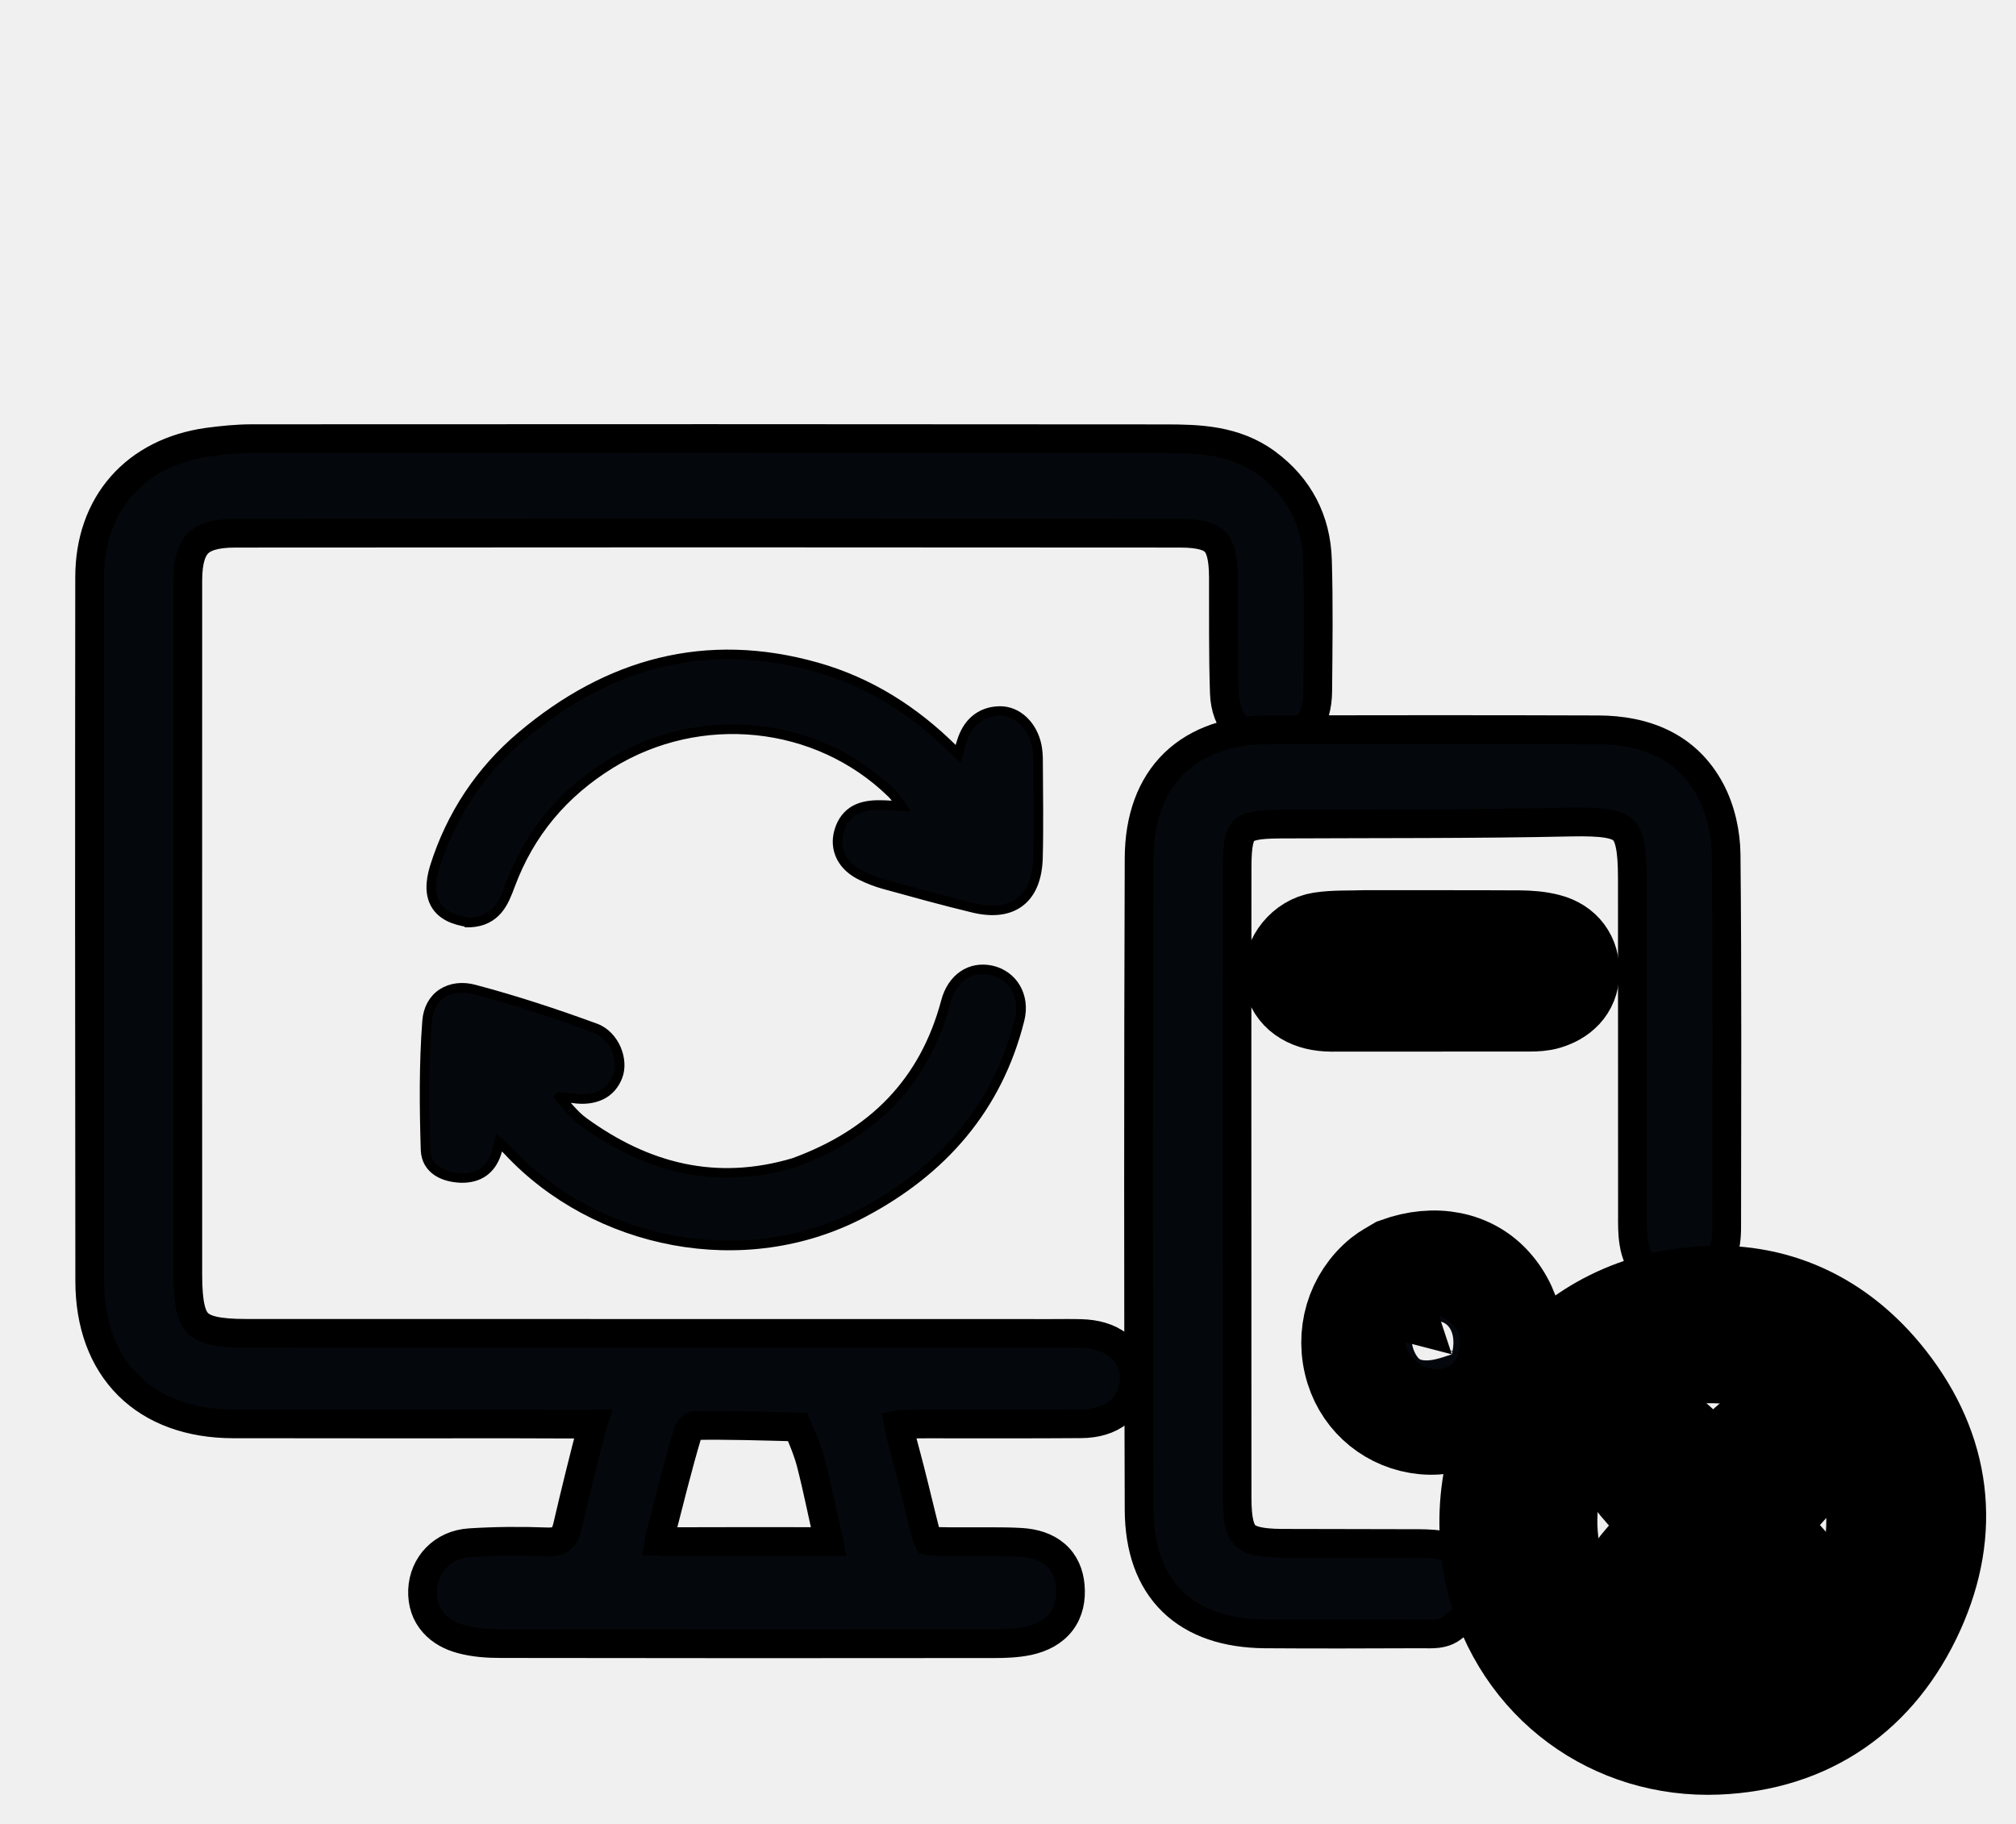
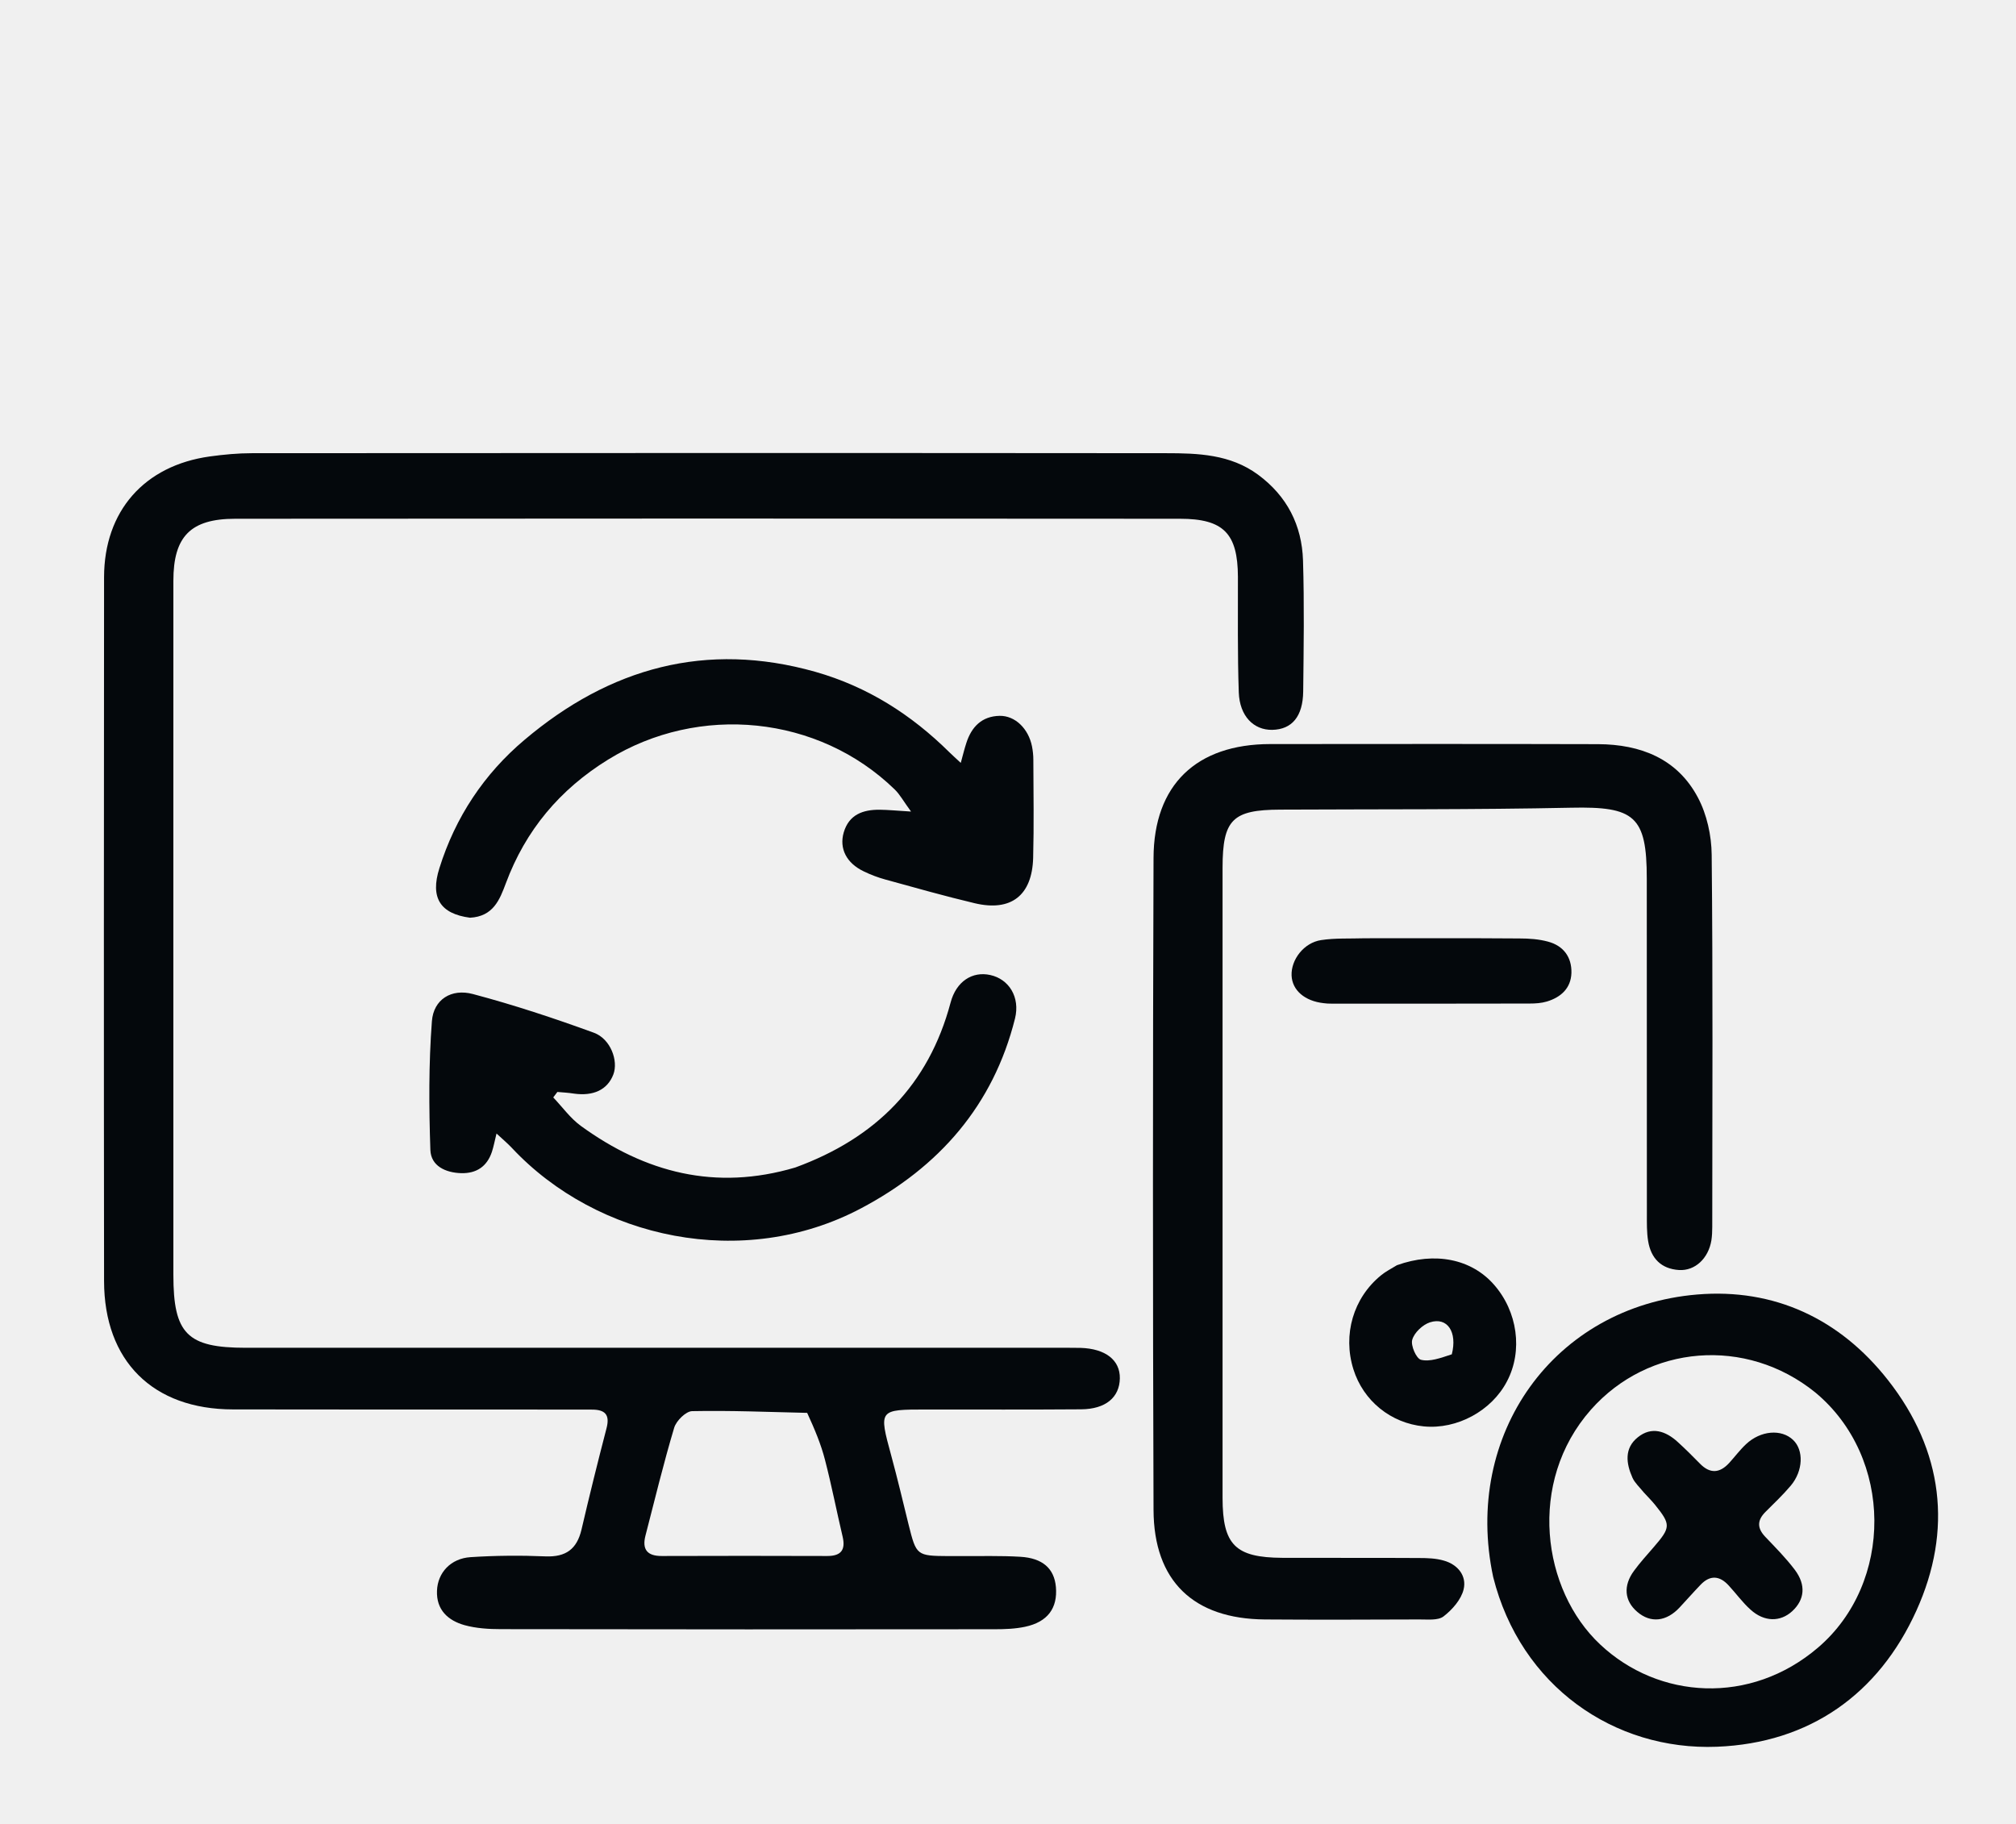
<svg xmlns="http://www.w3.org/2000/svg" width="21" height="19" viewBox="0 0 21 19" fill="none">
-   <g clip-path="url(#clip0_2506_4287)">
-     <path d="M12.146 4.571C12.476 4.572 12.861 4.578 13.194 4.824C13.534 5.075 13.71 5.421 13.723 5.832C13.737 6.291 13.73 6.75 13.726 7.204C13.724 7.354 13.69 7.492 13.605 7.595C13.517 7.702 13.392 7.75 13.255 7.753C13.118 7.755 12.991 7.703 12.898 7.604C12.808 7.505 12.759 7.37 12.754 7.219C12.74 6.814 12.746 6.406 12.744 6.009C12.743 5.792 12.706 5.693 12.656 5.643C12.607 5.593 12.51 5.554 12.292 5.554C9.011 5.551 5.731 5.551 2.45 5.554C2.232 5.554 2.121 5.599 2.061 5.66C2 5.722 1.956 5.834 1.956 6.05C1.955 8.46 1.956 10.871 1.956 13.281C1.956 13.59 1.996 13.719 2.061 13.784C2.125 13.849 2.253 13.89 2.561 13.89C5.359 13.89 8.157 13.89 10.955 13.891C11.053 13.891 11.158 13.889 11.261 13.892C11.41 13.896 11.547 13.932 11.65 14.013C11.759 14.097 11.816 14.22 11.815 14.36C11.812 14.499 11.759 14.623 11.652 14.71C11.549 14.793 11.412 14.83 11.263 14.831C10.726 14.835 10.19 14.833 9.655 14.833C9.525 14.833 9.44 14.834 9.382 14.84C9.374 14.841 9.368 14.842 9.362 14.843C9.363 14.848 9.363 14.855 9.364 14.862C9.373 14.92 9.395 15 9.429 15.124C9.494 15.365 9.552 15.61 9.611 15.849C9.632 15.931 9.644 15.983 9.657 16.019C9.664 16.036 9.669 16.044 9.671 16.048C9.675 16.049 9.685 16.052 9.705 16.054C9.744 16.058 9.798 16.059 9.885 16.06H10.322C10.428 16.06 10.532 16.061 10.635 16.067C10.773 16.075 10.897 16.113 10.992 16.194C11.09 16.278 11.137 16.394 11.148 16.52C11.16 16.656 11.135 16.787 11.054 16.894C10.973 17 10.851 17.063 10.711 17.093C10.591 17.118 10.469 17.122 10.36 17.122C8.646 17.124 6.932 17.124 5.218 17.121C5.087 17.121 4.941 17.113 4.801 17.074C4.696 17.045 4.593 16.993 4.517 16.906C4.437 16.816 4.397 16.7 4.402 16.565C4.413 16.3 4.611 16.089 4.893 16.071C5.158 16.054 5.425 16.052 5.69 16.062C5.776 16.066 5.818 16.049 5.842 16.032C5.865 16.015 5.892 15.981 5.911 15.9C5.993 15.547 6.08 15.195 6.172 14.844C6.173 14.84 6.173 14.837 6.174 14.834C6.171 14.834 6.167 14.834 6.163 14.834C5.902 14.836 5.638 14.833 5.379 14.833C4.395 14.833 3.41 14.834 2.426 14.832C1.979 14.831 1.602 14.695 1.337 14.432C1.072 14.168 0.935 13.792 0.935 13.344C0.932 10.9 0.931 8.456 0.934 6.013C0.934 5.637 1.049 5.31 1.267 5.062C1.484 4.815 1.794 4.658 2.165 4.606C2.314 4.586 2.469 4.57 2.625 4.57C5.798 4.568 8.972 4.568 12.146 4.571ZM7.203 14.868C7.192 14.878 7.183 14.89 7.176 14.9C7.17 14.908 7.168 14.913 7.167 14.915C7.057 15.282 6.967 15.655 6.869 16.033C6.867 16.042 6.866 16.049 6.865 16.056C6.873 16.056 6.882 16.06 6.894 16.06C7.469 16.058 8.044 16.058 8.619 16.059C8.624 16.059 8.629 16.058 8.633 16.058C8.632 16.053 8.632 16.047 8.631 16.041C8.565 15.763 8.517 15.508 8.448 15.242C8.417 15.121 8.368 15.002 8.308 14.865C7.943 14.856 7.585 14.843 7.227 14.85C7.221 14.853 7.212 14.859 7.203 14.868Z" fill="#04080C" stroke="black" stroke-width="0.3" />
-     <path d="M16.646 7.603C17.124 7.604 17.571 7.766 17.82 8.238C17.926 8.438 17.978 8.682 17.98 8.902C17.993 10.195 17.987 11.49 17.986 12.781C17.986 12.832 17.984 12.888 17.975 12.945C17.935 13.189 17.744 13.396 17.48 13.38C17.359 13.372 17.25 13.33 17.166 13.25C17.083 13.171 17.038 13.065 17.02 12.951C17.002 12.845 17.005 12.735 17.005 12.648C17.004 11.482 17.005 10.318 17.004 9.152C17.004 8.992 16.996 8.876 16.977 8.792C16.959 8.71 16.933 8.668 16.906 8.644C16.878 8.618 16.832 8.594 16.743 8.579C16.653 8.564 16.533 8.56 16.37 8.563C15.358 8.585 14.344 8.579 13.335 8.584C13.214 8.585 13.128 8.59 13.065 8.604C13.003 8.618 12.972 8.637 12.955 8.654C12.938 8.672 12.92 8.702 12.906 8.764C12.892 8.828 12.886 8.915 12.886 9.037C12.885 9.727 12.885 10.416 12.885 11.126C12.885 12.632 12.885 14.118 12.886 15.604C12.886 15.847 12.921 15.946 12.969 15.993C13.016 16.041 13.114 16.076 13.356 16.077C13.822 16.079 14.314 16.078 14.782 16.08C14.869 16.081 14.977 16.083 15.081 16.112C15.181 16.141 15.272 16.198 15.333 16.282C15.395 16.369 15.419 16.479 15.392 16.593C15.354 16.748 15.229 16.88 15.127 16.958C15.059 17.01 14.977 17.018 14.927 17.02C14.899 17.022 14.87 17.021 14.847 17.02C14.821 17.02 14.801 17.02 14.782 17.02C14.247 17.022 13.71 17.024 13.174 17.02C12.778 17.016 12.447 16.91 12.214 16.683C11.98 16.455 11.868 16.128 11.866 15.729C11.858 13.466 11.858 11.202 11.866 8.938C11.868 8.527 11.989 8.188 12.232 7.951C12.476 7.715 12.82 7.602 13.23 7.602C14.369 7.6 15.508 7.599 16.646 7.603Z" fill="#04080C" stroke="black" stroke-width="0.3" />
-     <path d="M17.679 13.485C18.482 13.418 19.165 13.737 19.666 14.375C20.243 15.109 20.343 15.941 19.964 16.777C19.57 17.649 18.849 18.157 17.885 18.195C16.814 18.237 15.839 17.564 15.555 16.429C15.237 14.944 16.187 13.61 17.679 13.485ZM18.909 14.506C18.186 13.921 17.17 14.009 16.572 14.685C15.906 15.44 16.064 16.564 16.669 17.132C17.277 17.702 18.233 17.765 18.938 17.163C19.723 16.491 19.725 15.184 18.909 14.506Z" fill="#04080C" />
-     <path d="M17.679 13.485C18.482 13.418 19.165 13.737 19.666 14.375C20.243 15.109 20.343 15.941 19.964 16.777C19.57 17.649 18.849 18.157 17.885 18.195C16.814 18.237 15.839 17.564 15.555 16.429C15.237 14.944 16.187 13.61 17.679 13.485ZM18.909 14.506C18.186 13.921 17.17 14.009 16.572 14.685C15.906 15.44 16.064 16.564 16.669 17.132C17.277 17.702 18.233 17.765 18.938 17.163C19.723 16.491 19.725 15.184 18.909 14.506Z" stroke="black" />
-     <path d="M5.433 7.668C6.329 6.911 7.351 6.623 8.509 6.951C9.059 7.107 9.524 7.404 9.926 7.802C9.943 7.818 9.96 7.834 9.98 7.854C9.993 7.807 10.005 7.765 10.018 7.725C10.046 7.634 10.091 7.556 10.157 7.499C10.224 7.442 10.309 7.409 10.411 7.407C10.604 7.403 10.758 7.564 10.799 7.766C10.809 7.815 10.813 7.866 10.813 7.915C10.814 8.255 10.821 8.597 10.812 8.938C10.806 9.143 10.746 9.301 10.626 9.394C10.506 9.487 10.339 9.505 10.142 9.458C9.828 9.383 9.517 9.296 9.208 9.211C9.128 9.189 9.049 9.158 8.975 9.122C8.877 9.075 8.804 9.009 8.763 8.928C8.721 8.846 8.713 8.752 8.741 8.657C8.772 8.552 8.83 8.481 8.907 8.438C8.983 8.397 9.073 8.385 9.164 8.386C9.231 8.386 9.299 8.392 9.391 8.398C9.377 8.379 9.365 8.361 9.354 8.345C9.328 8.308 9.308 8.282 9.285 8.26C8.508 7.504 7.291 7.382 6.36 7.956C5.867 8.261 5.517 8.677 5.315 9.22C5.284 9.303 5.249 9.398 5.188 9.472C5.124 9.549 5.033 9.603 4.898 9.61H4.89V9.609C4.727 9.588 4.605 9.532 4.541 9.428C4.477 9.324 4.48 9.188 4.529 9.029C4.699 8.49 5.004 8.03 5.433 7.668Z" fill="#04080C" stroke="black" stroke-width="0.1" />
-     <path d="M10.327 10.108C10.55 10.158 10.683 10.374 10.621 10.622C10.39 11.545 9.813 12.197 8.991 12.632C7.745 13.291 6.198 12.956 5.297 11.993C5.268 11.962 5.237 11.935 5.199 11.901C5.189 11.942 5.182 11.98 5.171 12.015C5.143 12.099 5.097 12.166 5.033 12.21C4.969 12.254 4.89 12.273 4.802 12.271C4.715 12.268 4.626 12.248 4.556 12.202C4.485 12.155 4.437 12.082 4.433 11.98C4.419 11.533 4.415 11.082 4.449 10.635C4.459 10.508 4.516 10.407 4.607 10.348C4.698 10.289 4.816 10.274 4.939 10.307C5.367 10.42 5.788 10.559 6.203 10.711C6.306 10.749 6.379 10.835 6.419 10.927C6.458 11.018 6.468 11.125 6.435 11.211C6.401 11.301 6.341 11.369 6.259 11.408C6.177 11.447 6.079 11.457 5.969 11.441C5.923 11.435 5.878 11.431 5.829 11.427L5.827 11.429C5.865 11.471 5.903 11.515 5.938 11.555C5.984 11.605 6.029 11.652 6.08 11.688C6.74 12.167 7.456 12.354 8.269 12.113C9.092 11.813 9.63 11.272 9.853 10.432C9.885 10.312 9.948 10.219 10.032 10.161C10.117 10.103 10.22 10.085 10.327 10.108Z" fill="#04080C" stroke="black" stroke-width="0.1" />
-     <path d="M14.552 13.181C14.948 13.037 15.326 13.115 15.56 13.38C15.809 13.66 15.864 14.072 15.698 14.39C15.537 14.697 15.178 14.892 14.833 14.859C14.488 14.826 14.201 14.594 14.098 14.264C13.985 13.903 14.098 13.521 14.387 13.285C14.433 13.248 14.487 13.22 14.552 13.181ZM14.896 13.775C14.819 13.8 14.733 13.882 14.711 13.956C14.694 14.016 14.754 14.153 14.802 14.165C14.895 14.188 15.005 14.147 15.123 14.108C15.183 13.877 15.078 13.716 14.896 13.775Z" fill="#04080C" />
-     <path d="M14.552 13.181C14.948 13.037 15.326 13.115 15.56 13.38C15.809 13.66 15.864 14.072 15.698 14.39C15.537 14.697 15.178 14.892 14.833 14.859C14.488 14.826 14.201 14.594 14.098 14.264C13.985 13.903 14.098 13.521 14.387 13.285C14.433 13.248 14.487 13.22 14.552 13.181ZM14.896 13.775C14.819 13.8 14.733 13.882 14.711 13.956C14.694 14.016 14.754 14.153 14.802 14.165C14.895 14.188 15.005 14.147 15.123 14.108C15.183 13.877 15.078 13.716 14.896 13.775Z" stroke="black" />
-     <path d="M15.828 9.775C15.927 9.776 16.03 9.783 16.125 9.809C16.286 9.852 16.374 9.97 16.369 10.136C16.364 10.295 16.259 10.389 16.113 10.434C16.057 10.451 15.994 10.454 15.935 10.454C15.245 10.455 14.556 10.455 13.867 10.455C13.841 10.455 13.814 10.453 13.787 10.45C13.591 10.428 13.461 10.315 13.454 10.162C13.447 9.997 13.583 9.82 13.762 9.793C13.906 9.771 14.055 9.779 14.222 9.773C14.77 9.774 15.3 9.772 15.828 9.775Z" fill="#04080C" />
-     <path d="M15.828 9.775C15.927 9.776 16.03 9.783 16.125 9.809C16.286 9.852 16.374 9.97 16.369 10.136C16.364 10.295 16.259 10.389 16.113 10.434C16.057 10.451 15.994 10.454 15.935 10.454C15.245 10.455 14.556 10.455 13.867 10.455C13.841 10.455 13.814 10.453 13.787 10.45C13.591 10.428 13.461 10.315 13.454 10.162C13.447 9.997 13.583 9.82 13.762 9.793C13.906 9.771 14.055 9.779 14.222 9.773C14.77 9.774 15.3 9.772 15.828 9.775Z" stroke="black" />
-     <path d="M17.061 14.973C17.204 14.857 17.351 14.905 17.477 15.021C17.555 15.092 17.631 15.169 17.705 15.245C17.812 15.355 17.914 15.348 18.014 15.238C18.072 15.174 18.125 15.103 18.188 15.044C18.339 14.901 18.557 14.884 18.679 15C18.791 15.106 18.784 15.322 18.654 15.476C18.573 15.572 18.481 15.661 18.391 15.75C18.302 15.838 18.303 15.92 18.389 16.01C18.495 16.121 18.604 16.231 18.696 16.354C18.815 16.511 18.798 16.665 18.669 16.783C18.545 16.897 18.377 16.897 18.234 16.769C18.151 16.693 18.084 16.599 18.007 16.516C17.913 16.413 17.813 16.406 17.714 16.509C17.64 16.586 17.57 16.666 17.497 16.744C17.359 16.893 17.194 16.91 17.055 16.791C16.921 16.676 16.905 16.519 17.02 16.363C17.084 16.277 17.157 16.198 17.227 16.117C17.405 15.912 17.406 15.882 17.24 15.677C17.207 15.635 17.169 15.597 17.123 15.547C17.076 15.489 17.029 15.447 17.005 15.394C16.938 15.244 16.919 15.087 17.061 14.973Z" fill="#04080C" />
-     <path d="M17.061 14.973C17.204 14.857 17.351 14.905 17.477 15.021C17.555 15.092 17.631 15.169 17.705 15.245C17.812 15.355 17.914 15.348 18.014 15.238C18.072 15.174 18.125 15.103 18.188 15.044C18.339 14.901 18.557 14.884 18.679 15C18.791 15.106 18.784 15.322 18.654 15.476C18.573 15.572 18.481 15.661 18.391 15.75C18.302 15.838 18.303 15.92 18.389 16.01C18.495 16.121 18.604 16.231 18.696 16.354C18.815 16.511 18.798 16.665 18.669 16.783C18.545 16.897 18.377 16.897 18.234 16.769C18.151 16.693 18.084 16.599 18.007 16.516C17.913 16.413 17.813 16.406 17.714 16.509C17.64 16.586 17.57 16.666 17.497 16.744C17.359 16.893 17.194 16.91 17.055 16.791C16.921 16.676 16.905 16.519 17.02 16.363C17.084 16.277 17.157 16.198 17.227 16.117C17.405 15.912 17.406 15.882 17.24 15.677C17.207 15.635 17.169 15.597 17.123 15.547C17.076 15.489 17.029 15.447 17.005 15.394C16.938 15.244 16.919 15.087 17.061 14.973Z" stroke="black" />
+   <g clip-path="url(#clip0_2737_8653)">
+     <path d="M10.004 16.21C10.224 16.211 10.425 16.205 10.626 16.217C10.861 16.23 10.982 16.34 10.999 16.532C11.018 16.752 10.913 16.896 10.679 16.946C10.576 16.968 10.467 16.972 10.36 16.972C8.646 16.974 6.932 16.974 5.218 16.971C5.092 16.971 4.962 16.963 4.841 16.93C4.668 16.882 4.544 16.771 4.552 16.571C4.559 16.382 4.696 16.234 4.902 16.221C5.162 16.204 5.424 16.202 5.684 16.213C5.895 16.221 6.009 16.137 6.057 15.935C6.139 15.583 6.226 15.232 6.317 14.882C6.356 14.737 6.304 14.683 6.162 14.684C5.901 14.685 5.64 14.683 5.379 14.683C4.395 14.683 3.411 14.684 2.426 14.682C1.593 14.681 1.085 14.179 1.084 13.344C1.081 10.9 1.082 8.456 1.084 6.013C1.085 5.324 1.503 4.85 2.185 4.755C2.331 4.735 2.478 4.721 2.625 4.721C5.798 4.719 8.972 4.718 12.145 4.721C12.48 4.721 12.816 4.732 13.105 4.945C13.407 5.168 13.561 5.471 13.573 5.837C13.587 6.292 13.58 6.747 13.575 7.202C13.572 7.465 13.457 7.599 13.252 7.603C13.059 7.606 12.913 7.46 12.904 7.213C12.89 6.812 12.896 6.41 12.895 6.008C12.893 5.559 12.747 5.404 12.292 5.404C9.011 5.401 5.731 5.401 2.45 5.404C1.984 5.404 1.806 5.59 1.806 6.05C1.805 8.46 1.806 10.871 1.806 13.281C1.806 13.894 1.949 14.04 2.56 14.04C5.358 14.04 8.157 14.04 10.955 14.04C11.056 14.04 11.156 14.039 11.256 14.041C11.515 14.049 11.668 14.168 11.665 14.358C11.662 14.557 11.517 14.679 11.262 14.681C10.726 14.685 10.191 14.683 9.655 14.683C9.151 14.683 9.153 14.682 9.284 15.164C9.349 15.403 9.406 15.644 9.465 15.884C9.545 16.204 9.548 16.208 9.883 16.21C9.917 16.21 9.95 16.21 10.004 16.21ZM8.408 14.718C8.008 14.709 7.609 14.692 7.21 14.7C7.145 14.701 7.045 14.8 7.023 14.872C6.912 15.243 6.821 15.62 6.724 15.995C6.686 16.141 6.742 16.21 6.894 16.209C7.469 16.207 8.044 16.207 8.618 16.209C8.762 16.209 8.81 16.145 8.777 16.006C8.714 15.739 8.662 15.47 8.593 15.205C8.552 15.046 8.488 14.892 8.408 14.718Z" fill="#04080C" />
+     <path d="M12.735 11.126C12.735 12.632 12.735 14.119 12.735 15.605C12.736 16.093 12.867 16.225 13.356 16.228C13.831 16.23 14.306 16.227 14.782 16.23C14.868 16.23 14.958 16.233 15.04 16.257C15.186 16.298 15.28 16.416 15.246 16.557C15.22 16.664 15.127 16.769 15.036 16.839C14.977 16.883 14.868 16.869 14.782 16.87C14.246 16.872 13.711 16.874 13.175 16.87C12.433 16.864 12.019 16.471 12.016 15.729C12.008 13.466 12.008 11.203 12.016 8.939C12.018 8.174 12.464 7.752 13.231 7.751C14.369 7.75 15.507 7.749 16.646 7.752C17.089 7.754 17.472 7.902 17.687 8.309C17.78 8.484 17.828 8.704 17.83 8.904C17.843 10.196 17.837 11.489 17.836 12.781C17.836 12.828 17.834 12.875 17.827 12.921C17.796 13.109 17.657 13.24 17.49 13.23C17.303 13.218 17.197 13.107 17.168 12.928C17.153 12.836 17.155 12.741 17.155 12.647C17.154 11.482 17.155 10.317 17.154 9.152C17.154 8.5 17.025 8.4 16.367 8.414C15.357 8.435 14.346 8.429 13.335 8.434C12.839 8.436 12.736 8.537 12.735 9.037C12.735 9.726 12.735 10.416 12.735 11.126Z" fill="#04080C" />
+     <path d="M15.554 16.428C15.237 14.943 16.187 13.61 17.679 13.485C18.482 13.418 19.165 13.738 19.666 14.376C20.243 15.11 20.342 15.94 19.963 16.777C19.569 17.649 18.849 18.158 17.885 18.196C16.814 18.238 15.839 17.564 15.554 16.428ZM18.909 14.505C18.186 13.921 17.171 14.008 16.572 14.685C15.906 15.44 16.063 16.564 16.669 17.131C17.276 17.702 18.233 17.766 18.938 17.163C19.724 16.491 19.726 15.183 18.909 14.505Z" fill="#04080C" />
+     <path d="M4.896 9.56C4.584 9.519 4.48 9.35 4.577 9.044C4.743 8.513 5.043 8.061 5.465 7.706C6.35 6.958 7.355 6.676 8.495 6.999C9.036 7.153 9.493 7.444 9.89 7.837C9.922 7.868 9.955 7.898 10.008 7.947C10.031 7.863 10.046 7.801 10.066 7.74C10.12 7.571 10.228 7.461 10.412 7.457C10.574 7.454 10.713 7.59 10.75 7.775C10.759 7.821 10.764 7.868 10.764 7.915C10.765 8.256 10.771 8.597 10.762 8.937C10.751 9.329 10.531 9.499 10.153 9.409C9.841 9.335 9.531 9.247 9.222 9.162C9.145 9.141 9.069 9.112 8.997 9.077C8.817 8.991 8.74 8.839 8.789 8.671C8.844 8.485 8.989 8.434 9.163 8.435C9.252 8.436 9.34 8.445 9.49 8.454C9.409 8.343 9.373 8.275 9.32 8.224C8.526 7.452 7.283 7.327 6.334 7.913C5.831 8.224 5.475 8.648 5.269 9.202C5.205 9.373 5.138 9.547 4.896 9.56Z" fill="#04080C" />
+     <path d="M8.284 12.162C9.122 11.856 9.673 11.303 9.902 10.444C9.96 10.224 10.128 10.115 10.316 10.157C10.51 10.2 10.628 10.387 10.573 10.61C10.346 11.517 9.78 12.159 8.968 12.588C7.743 13.236 6.221 12.907 5.333 11.959C5.289 11.912 5.239 11.87 5.172 11.808C5.152 11.888 5.142 11.945 5.124 11.999C5.073 12.152 4.963 12.225 4.804 12.221C4.64 12.216 4.489 12.146 4.483 11.979C4.468 11.532 4.465 11.083 4.499 10.638C4.516 10.412 4.701 10.295 4.926 10.355C5.352 10.468 5.772 10.607 6.186 10.758C6.361 10.822 6.443 11.051 6.389 11.193C6.328 11.352 6.182 11.421 5.977 11.392C5.921 11.383 5.863 11.38 5.806 11.375C5.792 11.394 5.777 11.413 5.763 11.432C5.858 11.532 5.941 11.649 6.051 11.729C6.721 12.215 7.453 12.408 8.284 12.162Z" fill="#04080C" />
+     <path d="M14.551 13.18C14.948 13.037 15.326 13.115 15.56 13.38C15.809 13.661 15.865 14.072 15.698 14.389C15.538 14.697 15.178 14.892 14.833 14.859C14.488 14.826 14.201 14.593 14.098 14.264C13.985 13.903 14.097 13.52 14.386 13.285C14.432 13.247 14.487 13.219 14.551 13.18ZM15.123 14.108C15.182 13.877 15.078 13.716 14.895 13.775C14.819 13.8 14.732 13.882 14.711 13.956C14.693 14.015 14.753 14.153 14.802 14.165C14.895 14.188 15.004 14.147 15.123 14.108Z" fill="#04080C" />
+     <path d="M14.222 9.774C14.771 9.774 15.299 9.772 15.828 9.776C15.927 9.776 16.03 9.783 16.125 9.809C16.286 9.852 16.373 9.97 16.369 10.135C16.364 10.295 16.259 10.389 16.113 10.433C16.056 10.45 15.994 10.454 15.934 10.454C15.245 10.456 14.556 10.455 13.867 10.455C13.84 10.455 13.813 10.454 13.787 10.45C13.591 10.428 13.461 10.316 13.454 10.163C13.447 9.997 13.582 9.82 13.762 9.793C13.906 9.771 14.055 9.779 14.222 9.774Z" fill="#04080C" />
+     <path d="M9.541 8.508C9.542 8.508 9.539 8.508 9.541 8.508Z" fill="black" />
+     <path d="M5.684 11.321C5.684 11.323 5.683 11.319 5.684 11.321Z" fill="black" />
+     <path d="M17.123 15.547C17.076 15.489 17.029 15.447 17.005 15.394C16.938 15.244 16.918 15.086 17.061 14.972C17.204 14.857 17.35 14.906 17.476 15.021C17.555 15.093 17.631 15.168 17.706 15.245C17.812 15.355 17.914 15.348 18.014 15.238C18.072 15.174 18.125 15.103 18.188 15.044C18.34 14.901 18.557 14.884 18.678 15C18.79 15.106 18.784 15.321 18.654 15.476C18.573 15.572 18.48 15.66 18.39 15.75C18.302 15.838 18.303 15.92 18.389 16.01C18.495 16.121 18.604 16.231 18.696 16.353C18.815 16.511 18.798 16.665 18.669 16.784C18.545 16.898 18.377 16.897 18.235 16.768C18.151 16.693 18.084 16.599 18.007 16.516C17.913 16.413 17.813 16.405 17.714 16.509C17.64 16.586 17.57 16.666 17.497 16.744C17.359 16.893 17.194 16.911 17.055 16.791C16.921 16.677 16.906 16.519 17.021 16.363C17.084 16.277 17.156 16.198 17.226 16.117C17.404 15.911 17.406 15.882 17.241 15.677C17.207 15.635 17.169 15.597 17.123 15.547Z" fill="#04080C" />
  </g>
  <defs>
-     <clipPath id="clip0_2506_4287">
+     <clipPath id="clip0_2737_8653">
      <rect width="20.744" height="18.814" fill="white" />
    </clipPath>
  </defs>
</svg>
